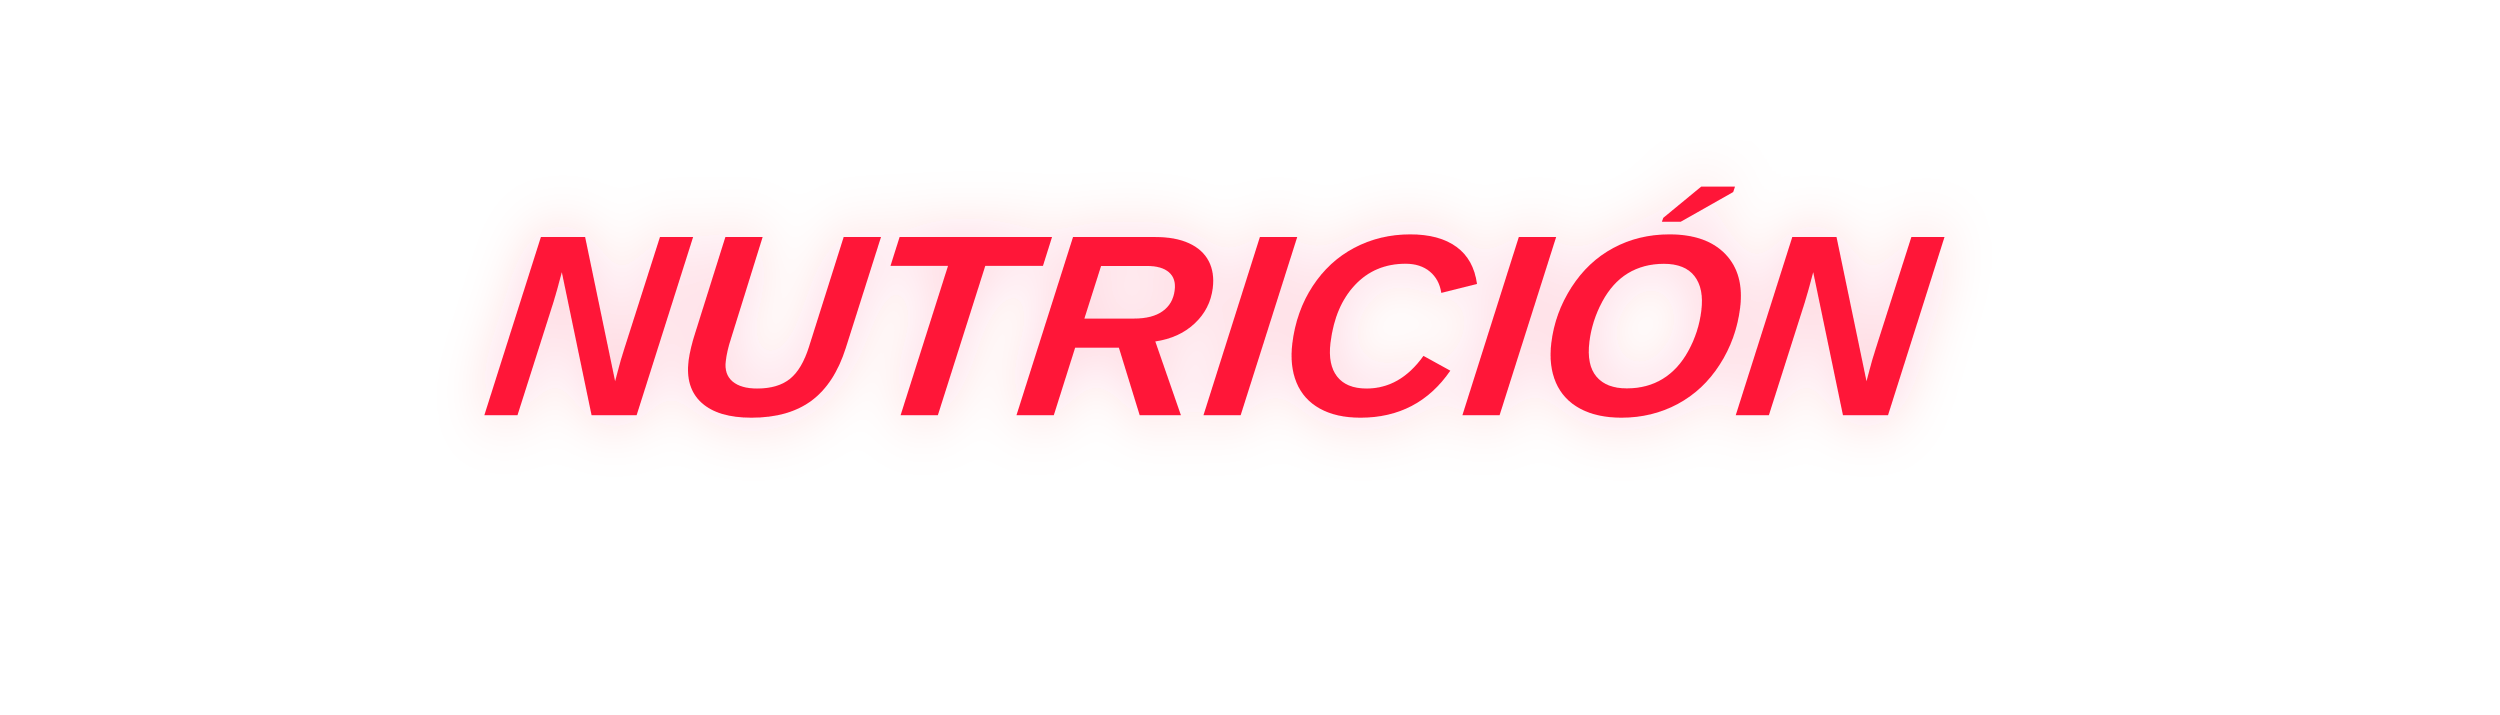
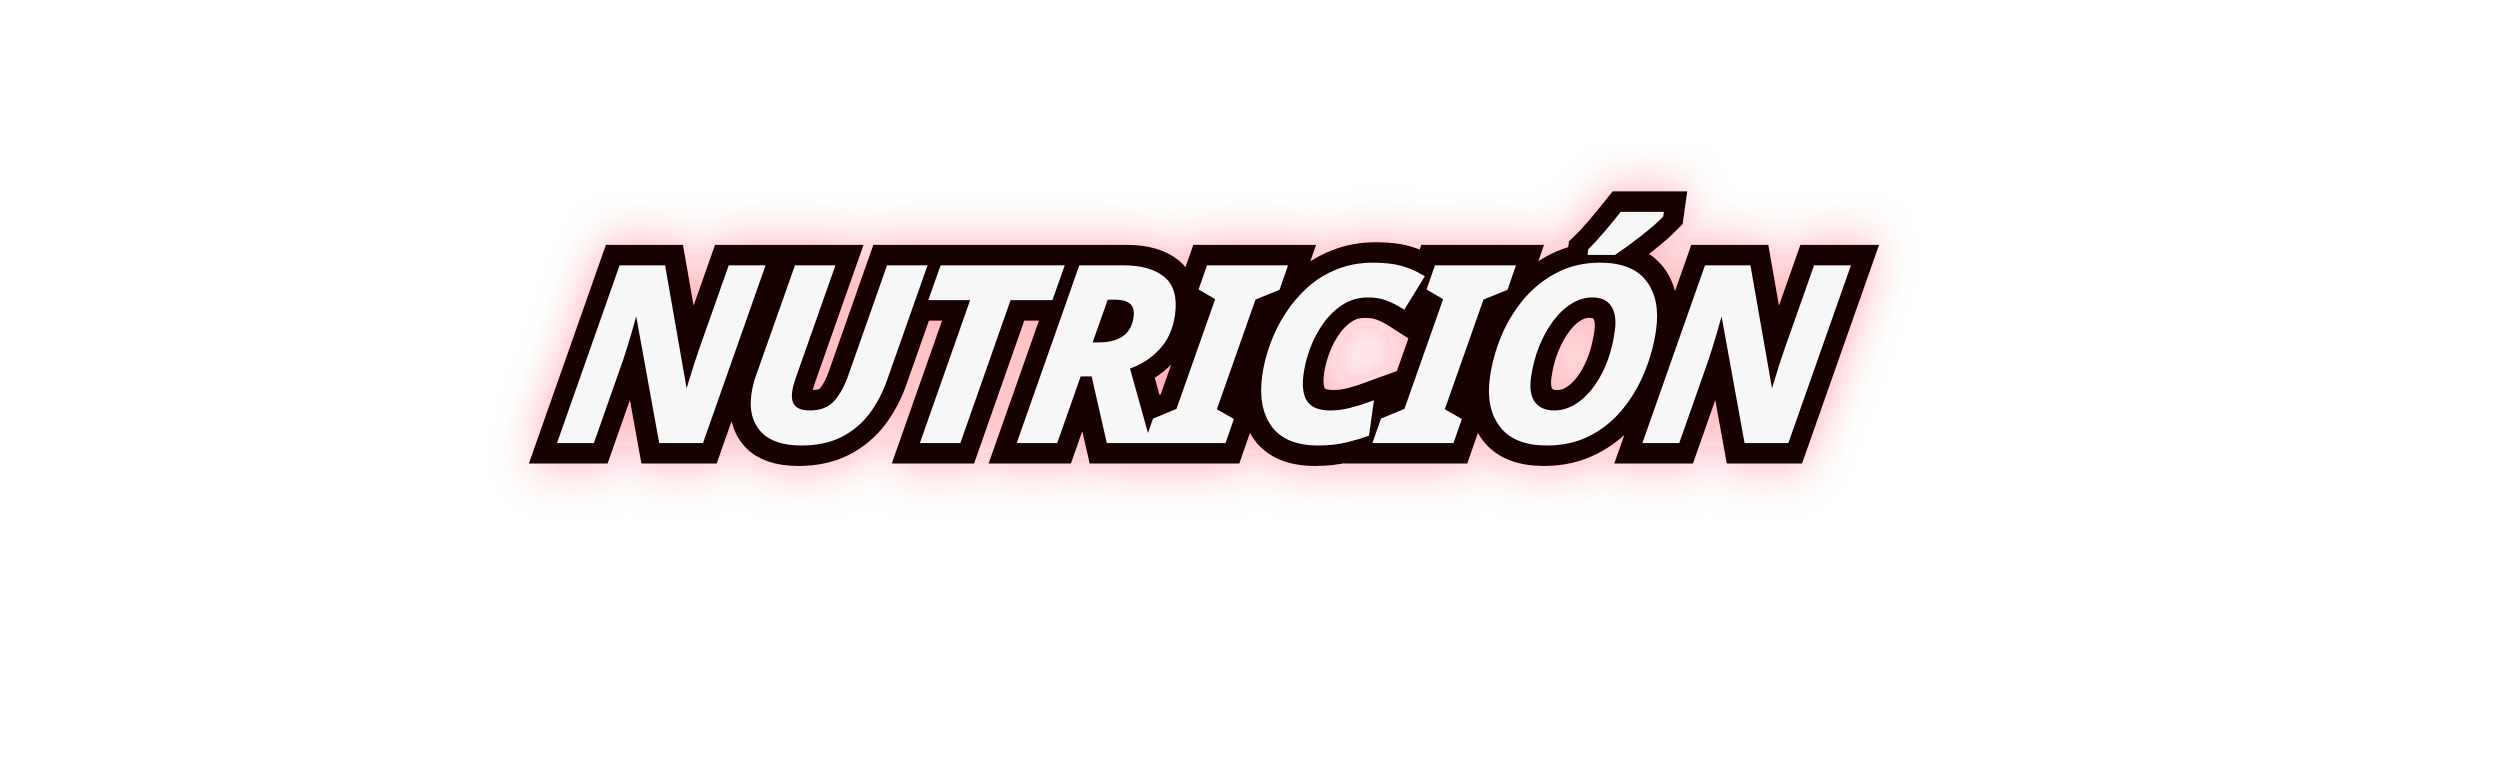
- <svg xmlns="http://www.w3.org/2000/svg" width="560" height="160" viewBox="0 0 560 160">
+ <svg xmlns="http://www.w3.org/2000/svg" width="720" height="220" viewBox="0 0 720 220">
  <defs>
-     <filter id="shadow" x="-20%" y="-20%" width="140%" height="160%">
-       <feDropShadow dx="5" dy="8" stdDeviation="2" flood-color="#150005" />
-       <feDropShadow dx="0" dy="0" stdDeviation="7" flood-color="#ff1238" flood-opacity=".20" />
+     <filter id="brush" x="-25%" y="-30%" width="150%" height="170%">
+       <feTurbulence type="fractalNoise" baseFrequency="0.018 0.12" numOctaves="2" seed="17" result="noise" />
+       <feDisplacementMap in="SourceGraphic" in2="noise" scale="5" xChannelSelector="R" yChannelSelector="G" result="rough" />
+       <feDropShadow in="rough" dx="5" dy="7" stdDeviation="1.6" flood-color="#090000" flood-opacity="1" />
+       <feDropShadow dx="0" dy="0" stdDeviation="7" flood-color="#ff1238" flood-opacity=".34" />
+     </filter>
+     <filter id="scratch">
+       <feTurbulence type="fractalNoise" baseFrequency=".8 .08" numOctaves="1" seed="9" result="n" />
+       <feComposite in="SourceGraphic" in2="n" operator="in" />
    </filter>
  </defs>
-   <text x="50%" y="93" text-anchor="middle" fill="#ff1238" font-size="58" font-family="Impact, Arial Black, Arial" font-weight="900" font-style="italic" transform="skewX(-7)" filter="url(#shadow)">NUTRICIÓN</text>
+   <g transform="skewX(-8)" filter="url(#brush)">
+     <text x="50%" y="127" text-anchor="middle" fill="#f7f7f7" stroke="#170006" stroke-width="13" paint-order="stroke fill" font-size="70" font-family="Impact, Haettenschweiler, Arial Narrow Bold, Arial Black, sans-serif" font-weight="900" font-style="italic" letter-spacing="-2">NUTRICIÓN</text>
+     <text x="50%" y="127" text-anchor="middle" fill="#f7f7f7" stroke="#f7f7f7" stroke-width="1.2" paint-order="stroke fill" font-size="70" font-family="Impact, Haettenschweiler, Arial Narrow Bold, Arial Black, sans-serif" font-weight="900" font-style="italic" letter-spacing="-2">NUTRICIÓN</text>
+   </g>
</svg>
